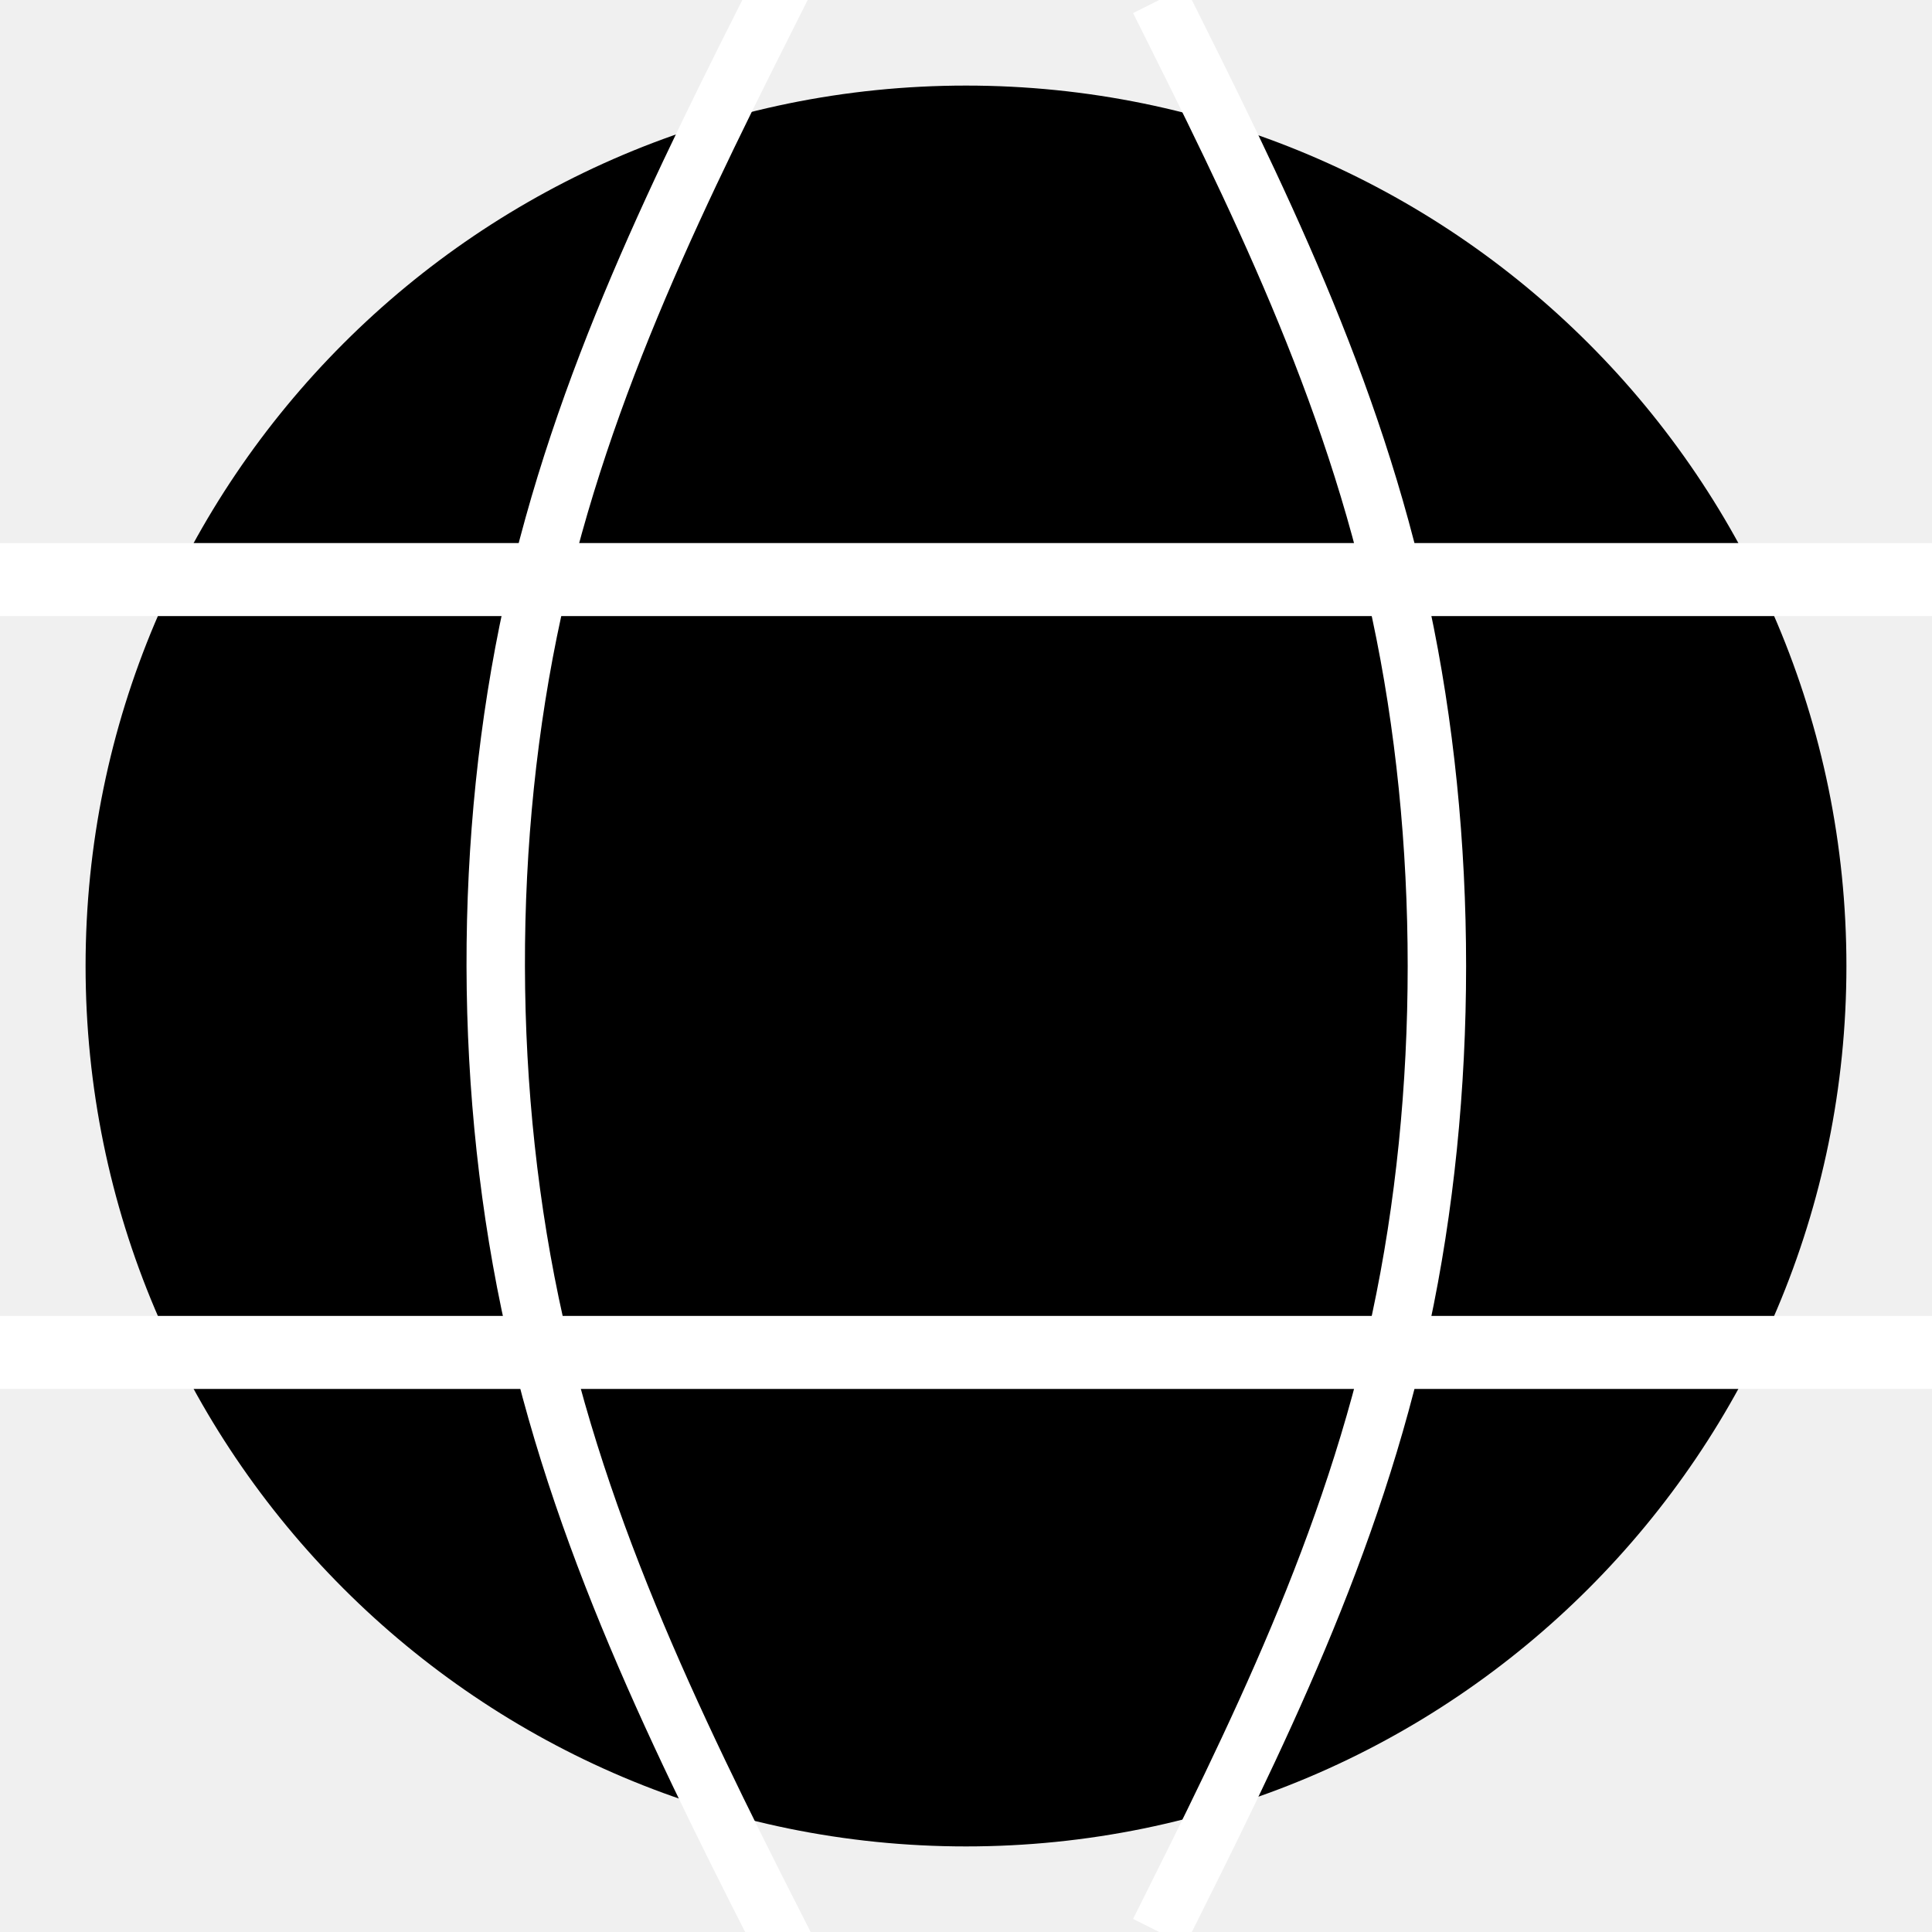
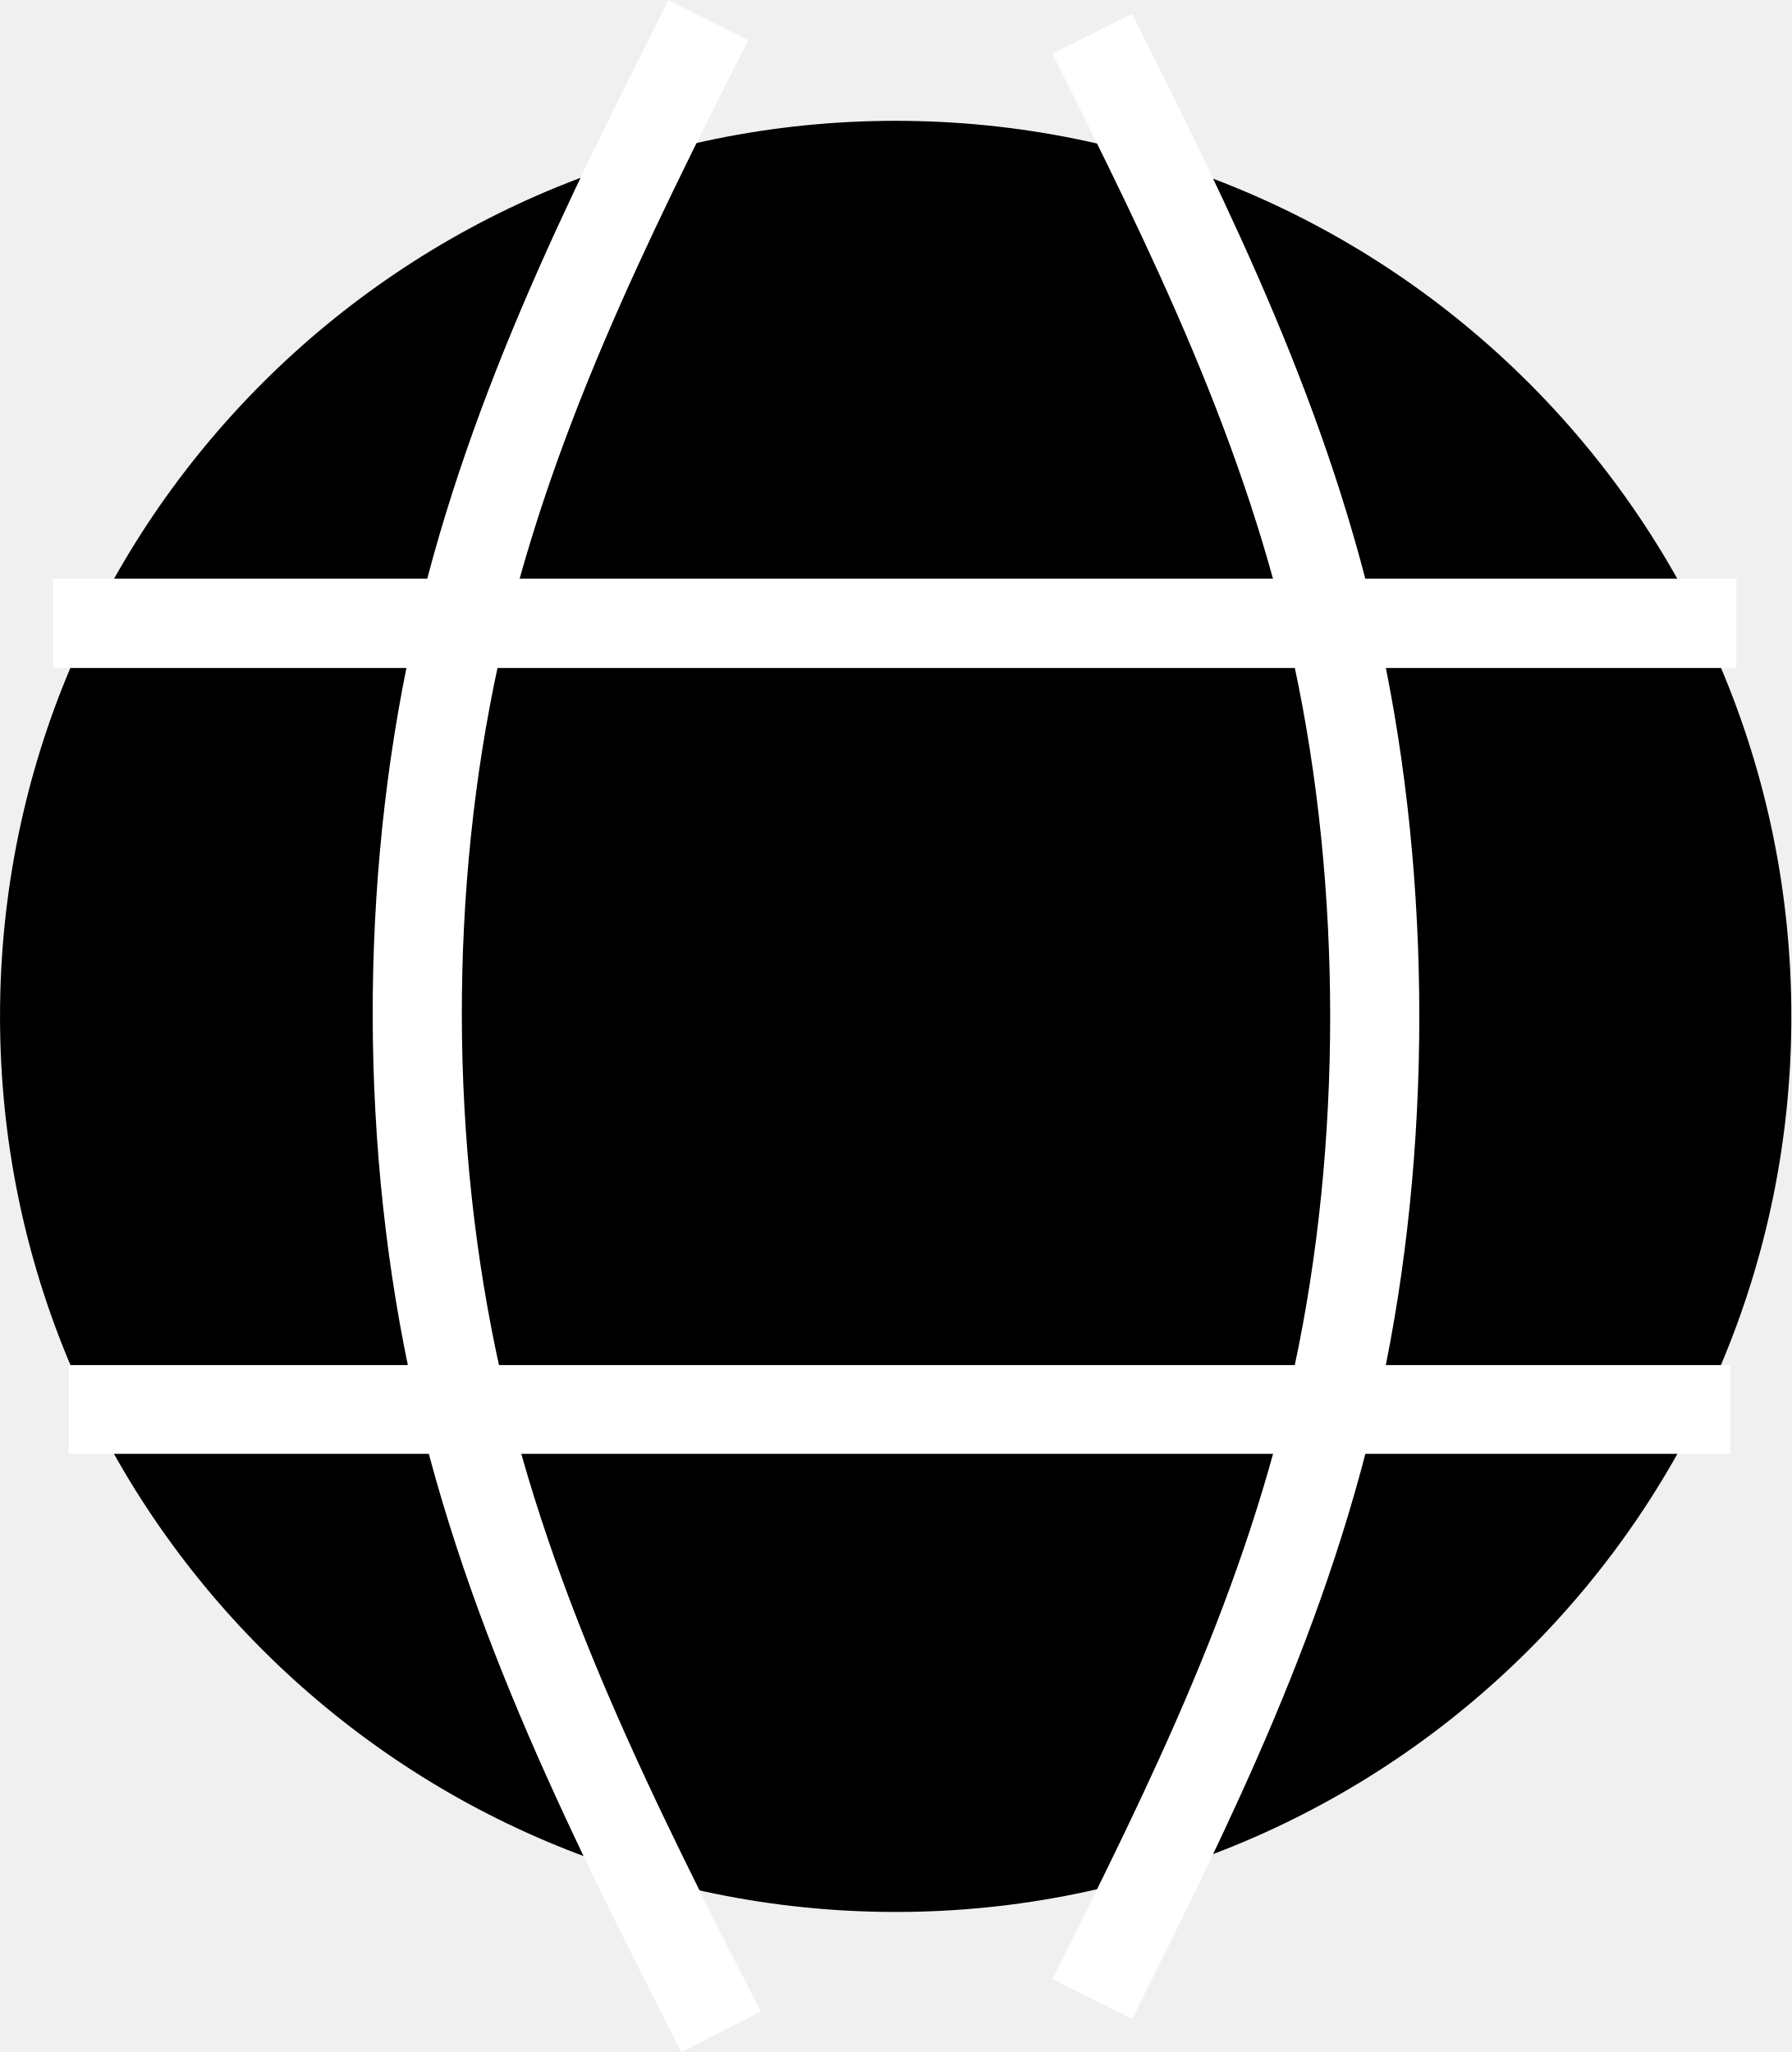
- <svg xmlns="http://www.w3.org/2000/svg" width="100" height="100" viewBox="0 0 26.458 26.458" version="1.1" id="svg2312">
+ <svg xmlns="http://www.w3.org/2000/svg" width="91.143" height="104.413" viewBox="0 0 24.115 27.626" version="1.1" id="svg2312">
  <defs id="defs2306">
    </defs>
-   <g id="layer1">
+   <g id="layer1" transform="translate(-1.171682,0.4545272)">
    <circle style="fill:#000000;stroke-width:317.634" id="path2879" cx="13.229" cy="13.229" r="12.057" />
-     <path style="fill:none;stroke:#ffffff;stroke-width:1;stroke-linecap:butt;stroke-linejoin:miter;stroke-opacity:1;stroke-miterlimit:4;stroke-dasharray:none" d="M 0,7.937 H 26.458" id="path2885" />
-     <path style="fill:none;stroke:#ffffff;stroke-width:1;stroke-linecap:butt;stroke-linejoin:miter;stroke-opacity:1;stroke-miterlimit:4;stroke-dasharray:none" d="M 0,18.521 H 26.458" id="path2887" />
-     <path style="fill:none;stroke:#ffffff;stroke-width:0.8;stroke-linecap:butt;stroke-linejoin:miter;stroke-miterlimit:4;stroke-dasharray:none;stroke-opacity:1" d="m 15.875,0 c 1.323,2.646 2.646,5.292 3.307,8.379 0.661,3.087 0.661,6.615 -1.19e-4,9.701 -0.661,3.087 -1.984,5.733 -3.307,8.378" id="path2889" />
-     <path style="fill:none;stroke:#ffffff;stroke-width:0.8;stroke-linecap:butt;stroke-linejoin:miter;stroke-miterlimit:4;stroke-dasharray:none;stroke-opacity:1" d="M 10.706,-0.185 C 9.342,2.523 7.978,5.231 7.296,8.348 6.615,11.466 6.615,14.993 7.325,18.154 c 0.71,3.16 2.131,5.953 3.552,8.746" id="path2889-6" />
+     <path style="fill:none;stroke:#ffffff;stroke-width:1.203;stroke-linecap:butt;stroke-linejoin:miter;stroke-miterlimit:4;stroke-dasharray:none;stroke-opacity:1" d="M 1.887,7.937 H 24.546" id="path2885" />
+     <path style="fill:none;stroke:#ffffff;stroke-width:1.195;stroke-linecap:butt;stroke-linejoin:miter;stroke-miterlimit:4;stroke-dasharray:none;stroke-opacity:1" d="M 2.097,18.521 H 24.466" id="path2887" />
+     <path style="fill:none;stroke:#ffffff;stroke-width:1.2;stroke-linecap:butt;stroke-linejoin:miter;stroke-miterlimit:4;stroke-dasharray:none;stroke-opacity:1" d="m 15.875,0 c 1.323,2.646 2.646,5.292 3.307,8.379 0.661,3.087 0.661,6.615 -1.19e-4,9.701 -0.661,3.087 -1.984,5.733 -3.307,8.378" id="path2889" />
+     <path style="fill:none;stroke:#ffffff;stroke-width:1.2;stroke-linecap:butt;stroke-linejoin:miter;stroke-miterlimit:4;stroke-dasharray:none;stroke-opacity:1" d="M 10.706,-0.185 C 9.342,2.523 7.978,5.231 7.296,8.348 6.615,11.466 6.615,14.993 7.325,18.154 c 0.71,3.16 2.131,5.953 3.552,8.746" id="path2889-6" />
  </g>
</svg>
